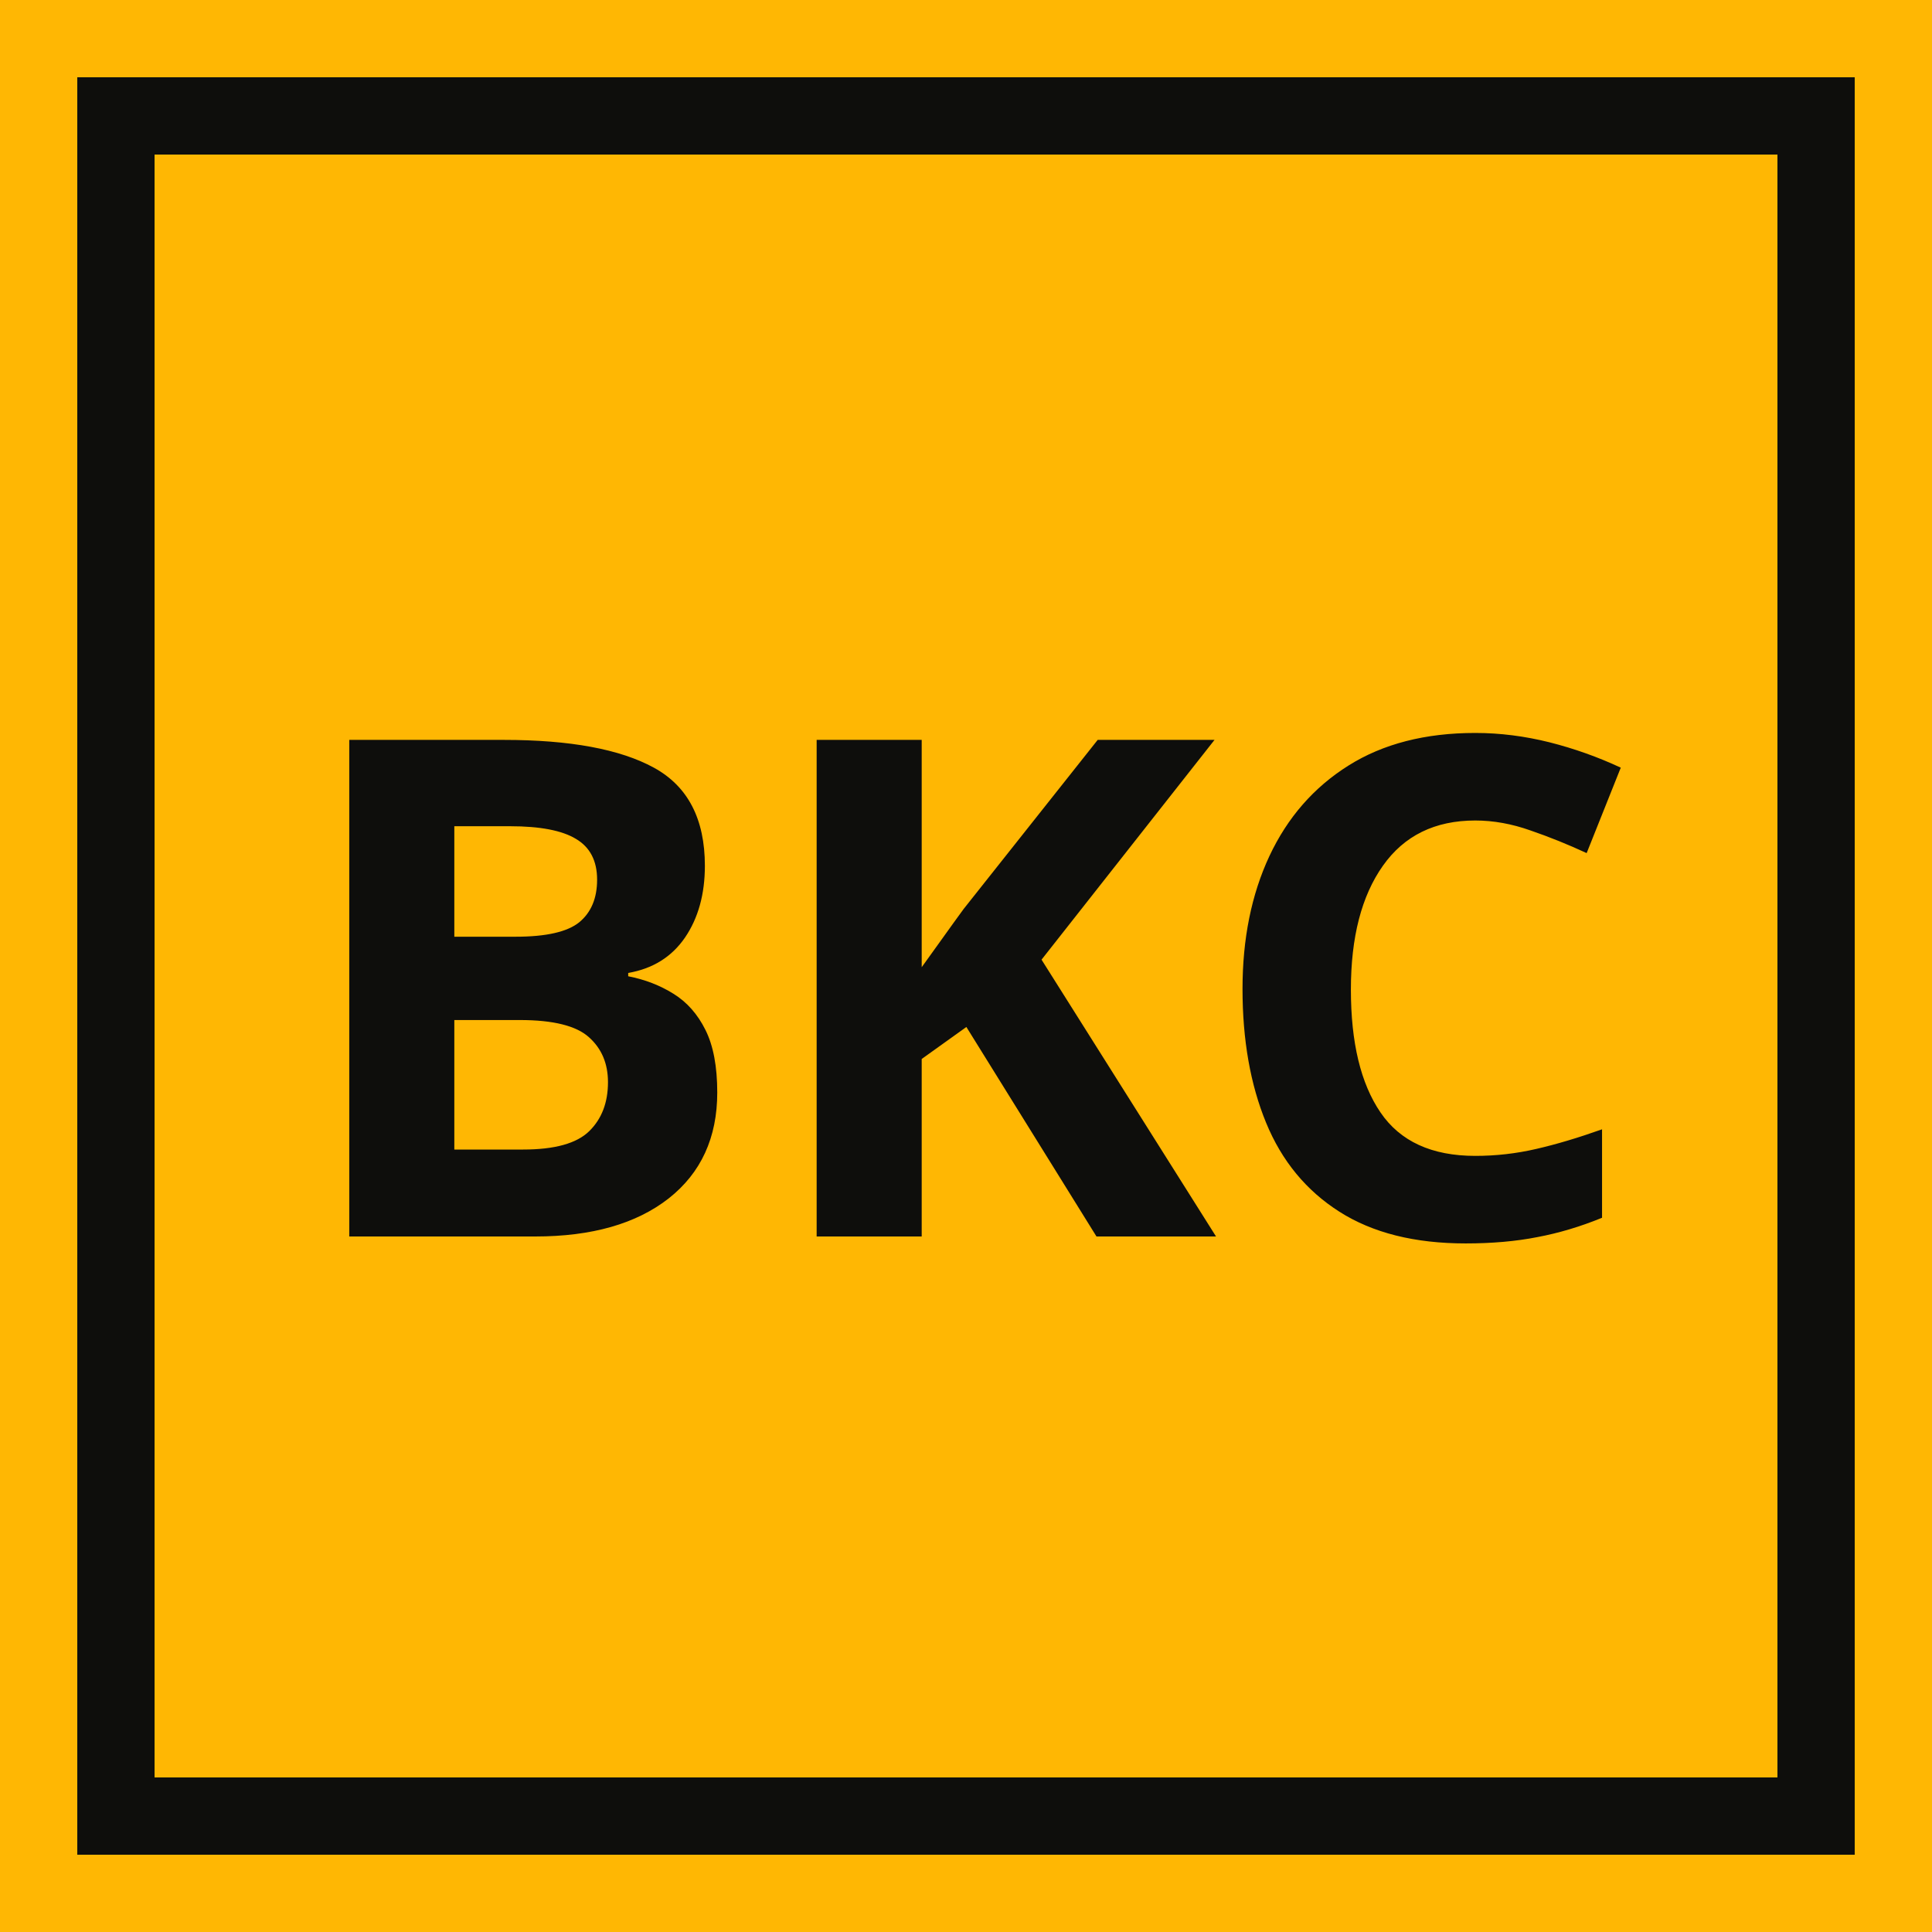
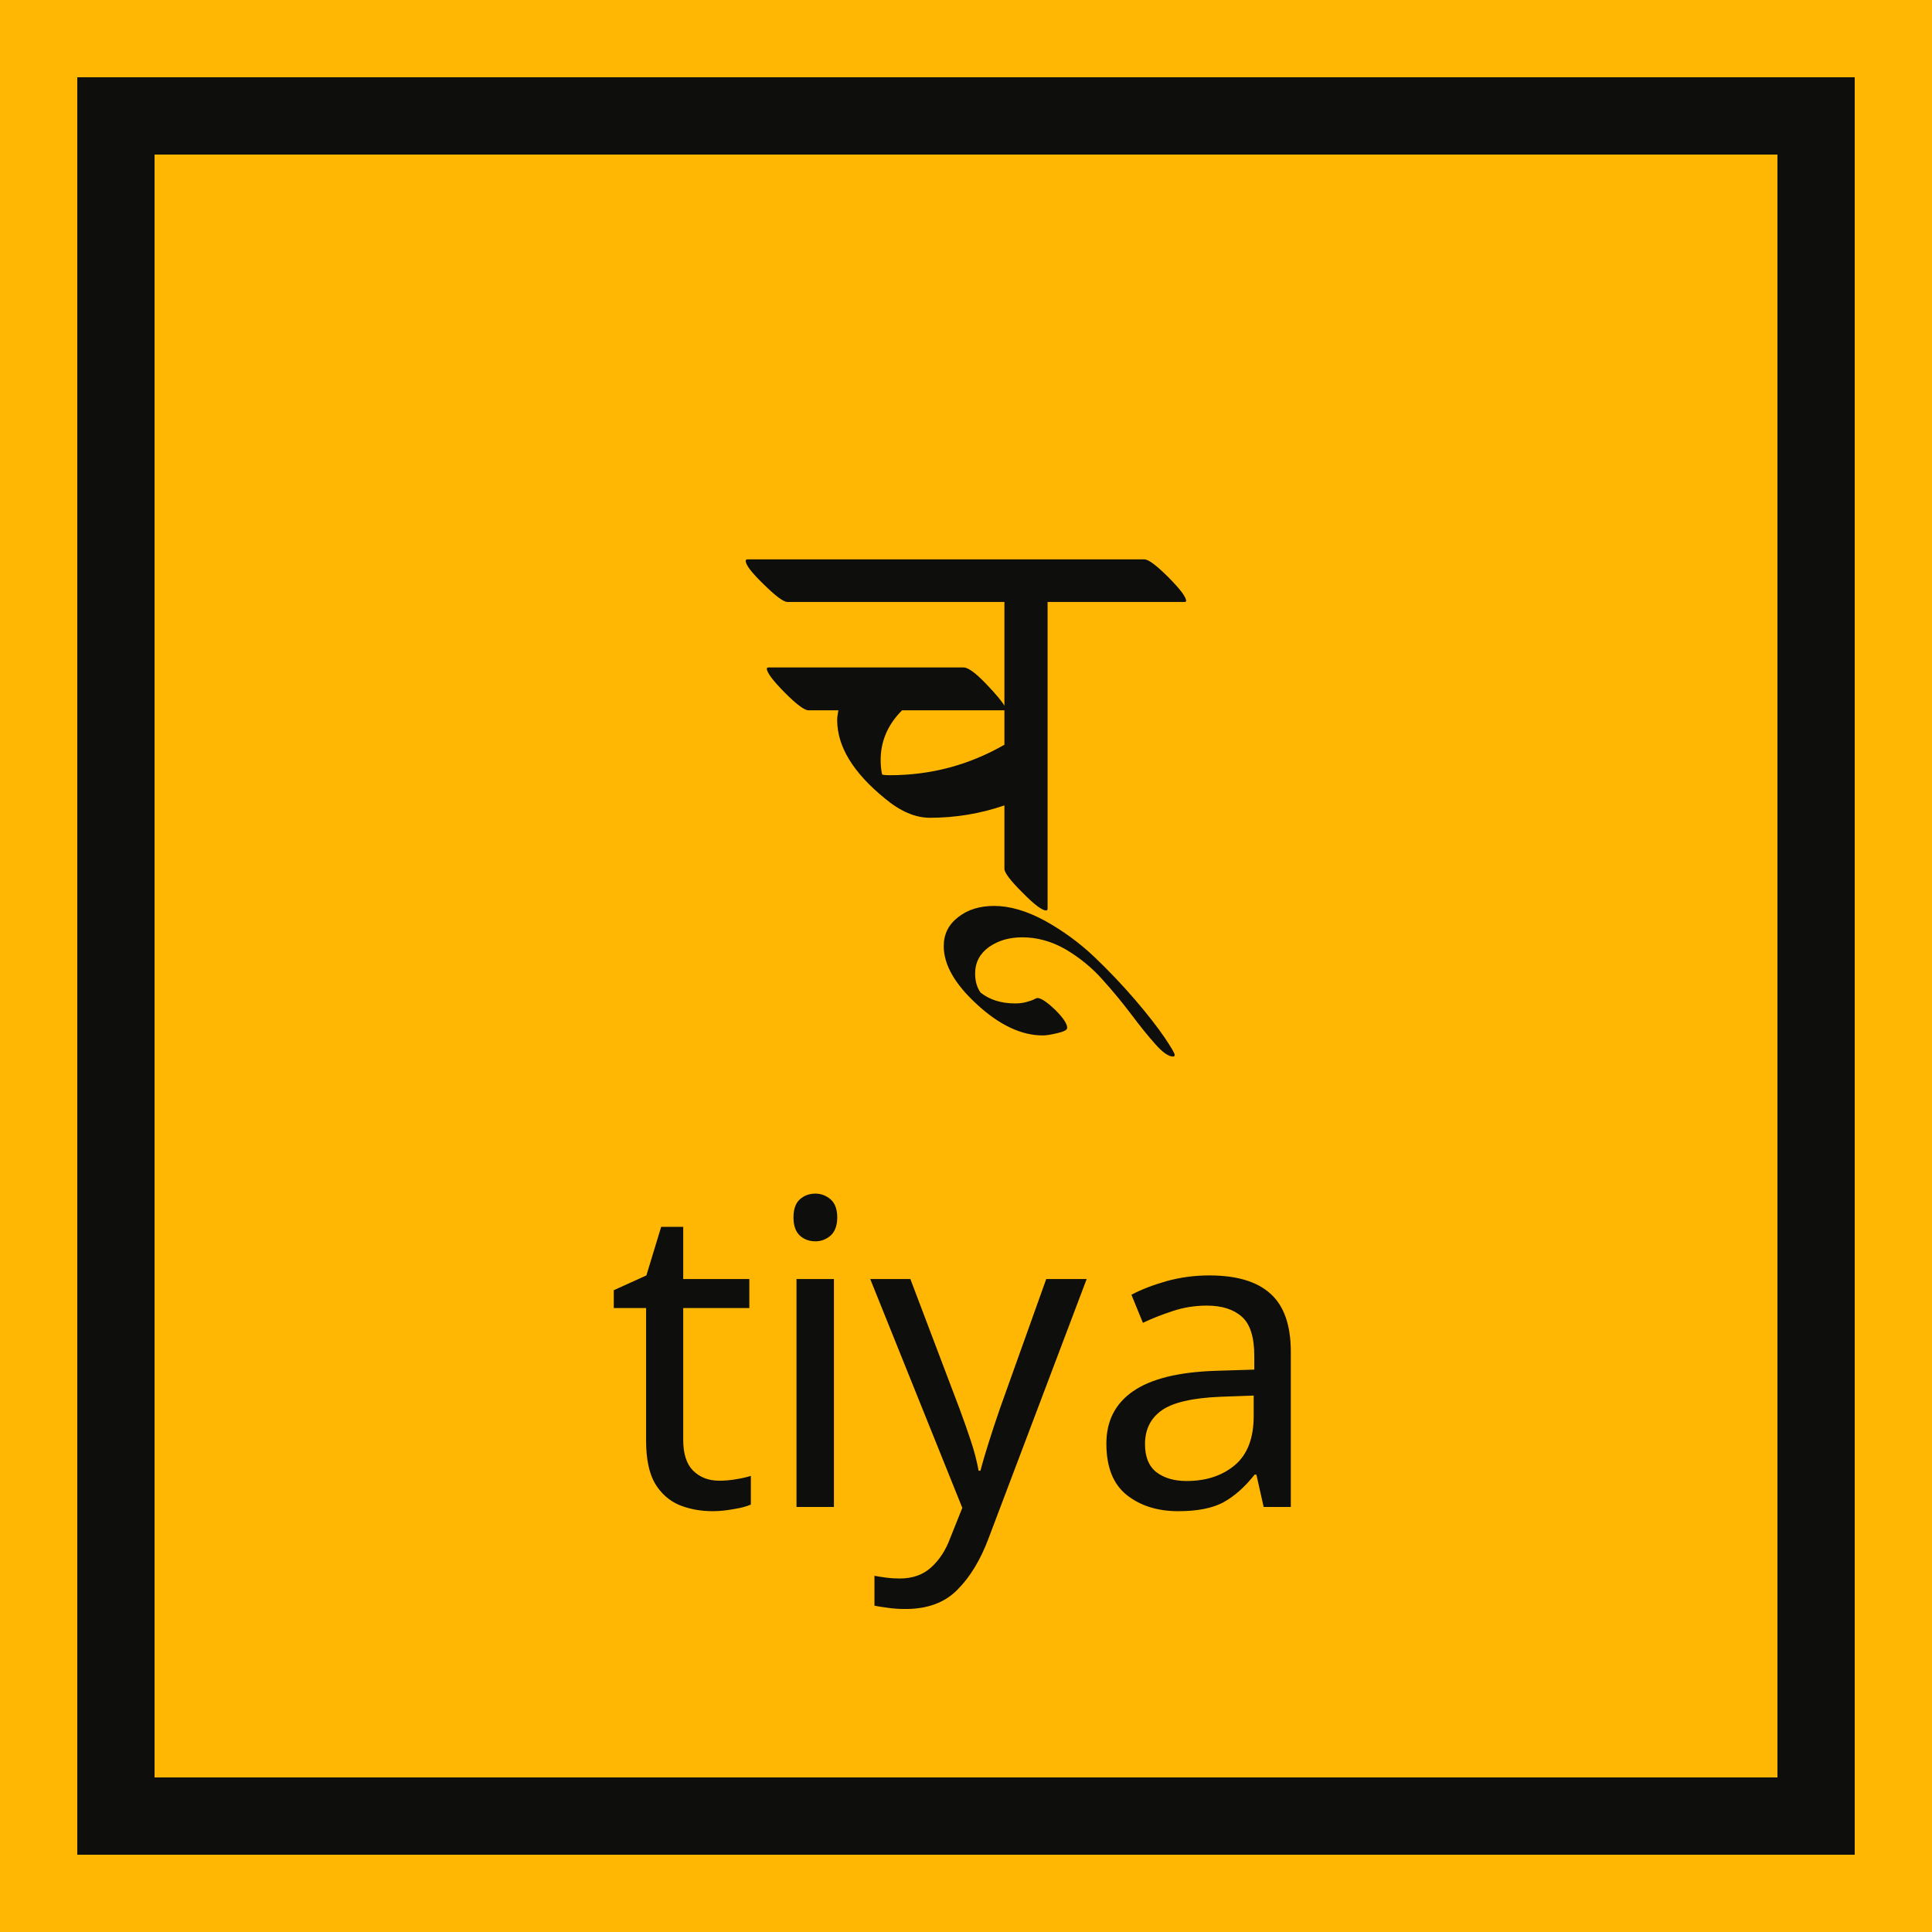
<svg xmlns="http://www.w3.org/2000/svg" viewBox="0 0 100 100" role="img" aria-label="BKC">
  <rect width="100" height="100" fill="#FFB703" />
  <rect x="6" y="6" width="88" height="88" fill="none" stroke="#0E0E0C" stroke-width="4" />
-   <text x="50" y="64" text-anchor="middle" font-family="Impact, Anton, sans-serif" font-size="36" font-weight="700" fill="#0E0E0C">BKC</text>
+   <text x="50" y="46" text-anchor="middle" font-family="Rozha One, Nirmala UI, serif" font-size="28" fill="#0E0E0C">चू</text>
+   <text x="50" y="78" text-anchor="middle" font-family="Impact, Anton, sans-serif" font-size="22" fill="#0E0E0C">tiya</text>
</svg>
